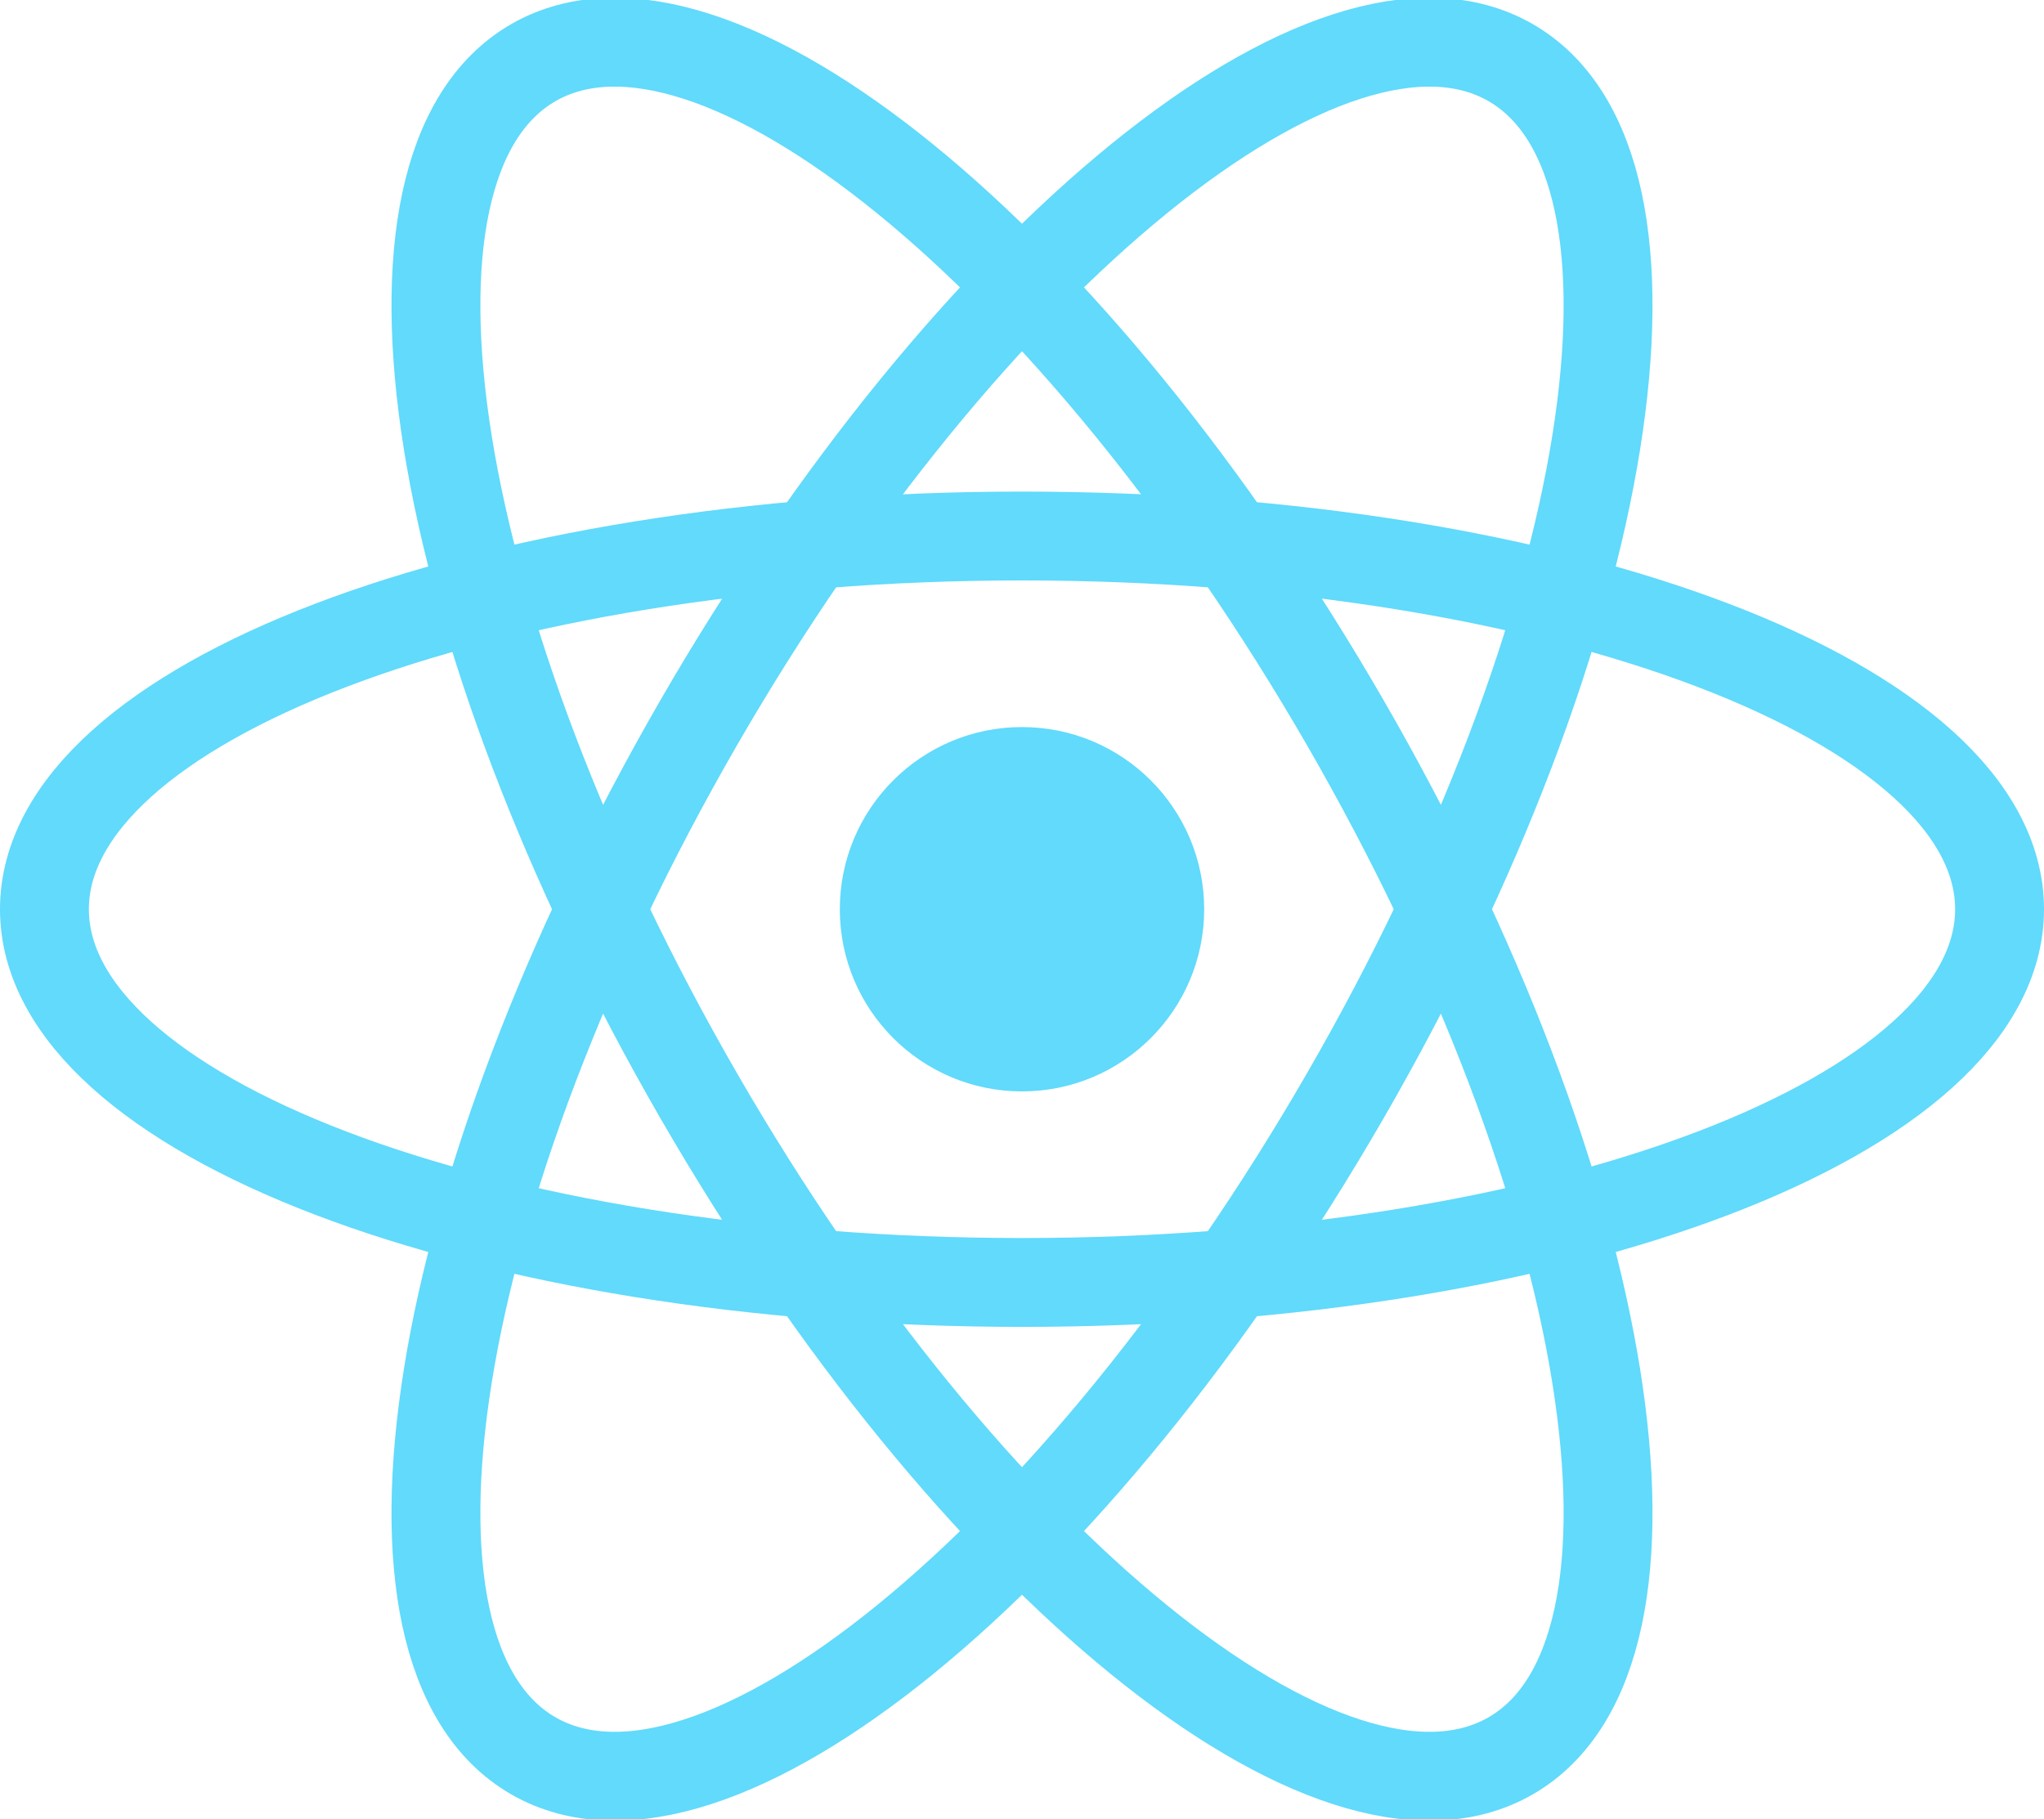
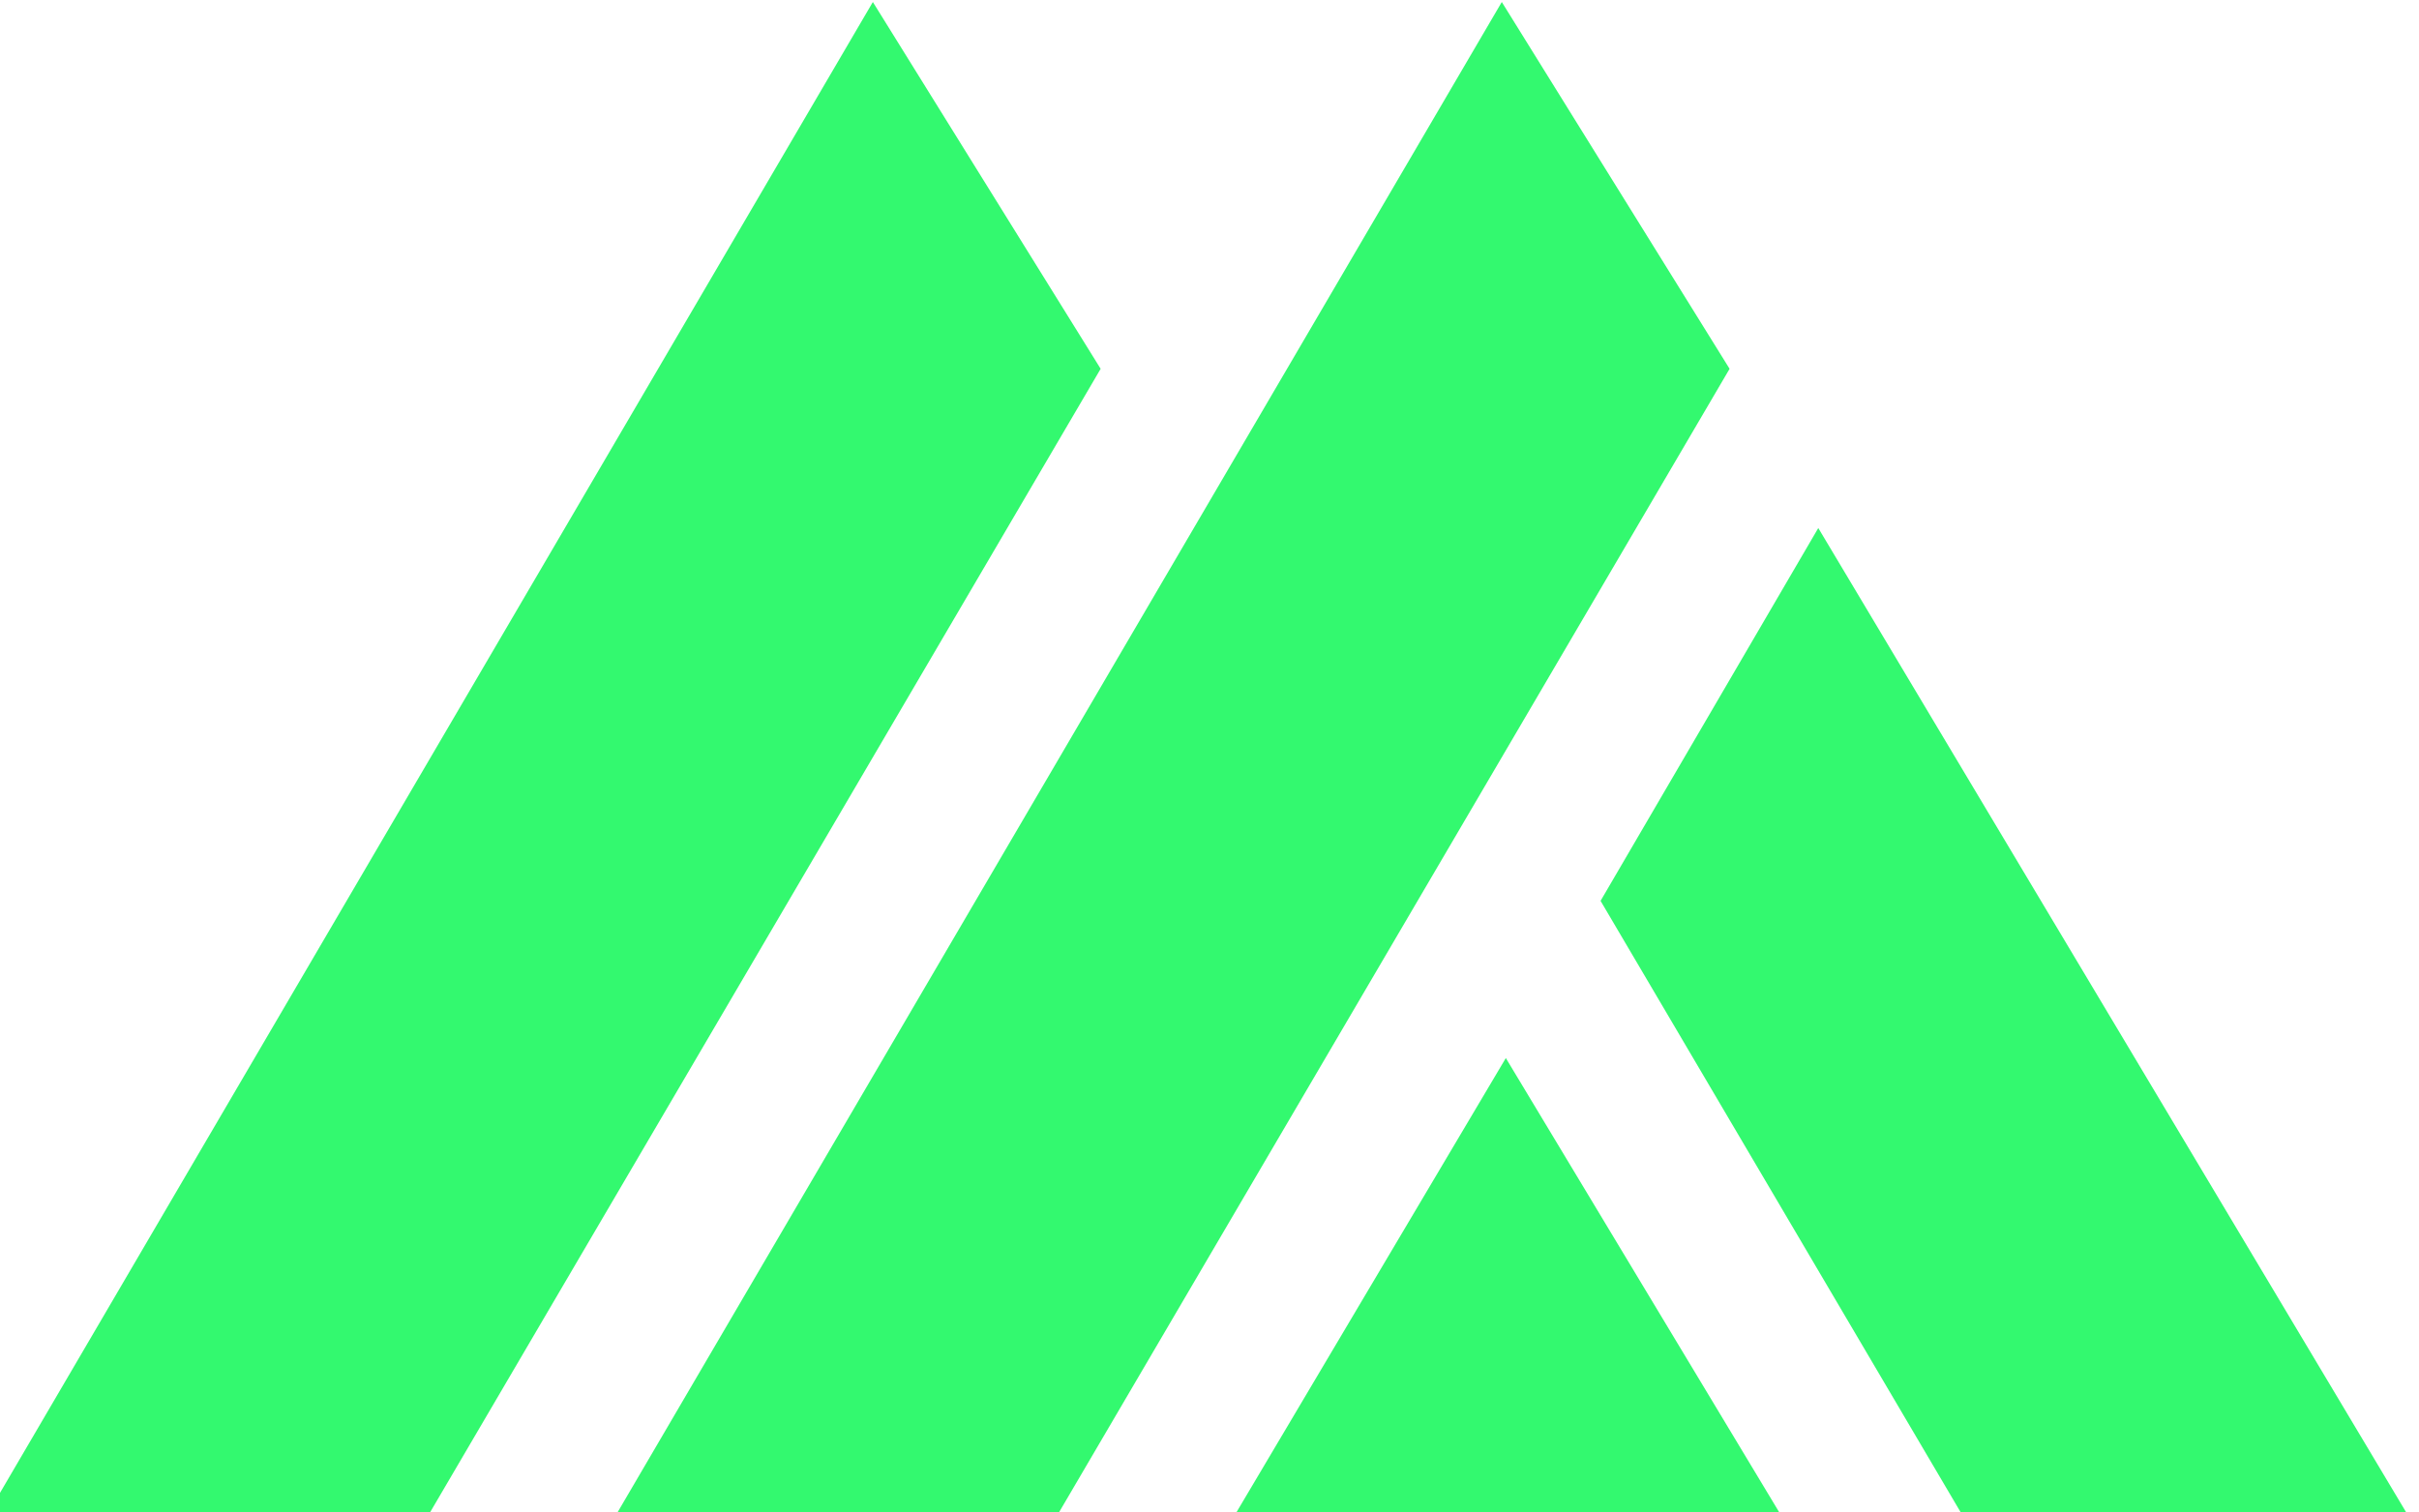
- <svg xmlns="http://www.w3.org/2000/svg" viewBox="-11.5 -10.232 23 20.463">
-   <circle cx="0" cy="0" r="2.05" fill="#61dafb" />
-   <g stroke="#61dafb" stroke-width="1" fill="none">
-     <ellipse rx="11" ry="4.2" />
-     <ellipse rx="11" ry="4.2" transform="rotate(60)" />
-     <ellipse rx="11" ry="4.2" transform="rotate(120)" />
+ <svg xmlns="http://www.w3.org/2000/svg" version="1.1" id="Layer_1" x="0px" y="0px" viewBox="0 0 120 75" style="enable-background:new 0 0 120 75;" xml:space="preserve">
+   <style type="text/css">
+ 	.st0{fill:#33F96F;}
+ </style>
+   <g>
+     <g>
+       <polygon class="st0" points="119.4,75.1 97.3,75.1 79.4,44.7 90.2,26.2   " />
+       <polygon class="st0" points="74.5,0.1 85.8,18.3 52.5,75.1 30.6,75.1   " />
+     </g>
+     <g>
+       <polyline class="st0" points="61.3,75.1 74.7,52.5 88.3,75.1   " />
+       <polygon class="st0" points="43.3,0.1 54.6,18.3 21.3,75.1 -0.6,75.1   " />
+     </g>
  </g>
</svg>
